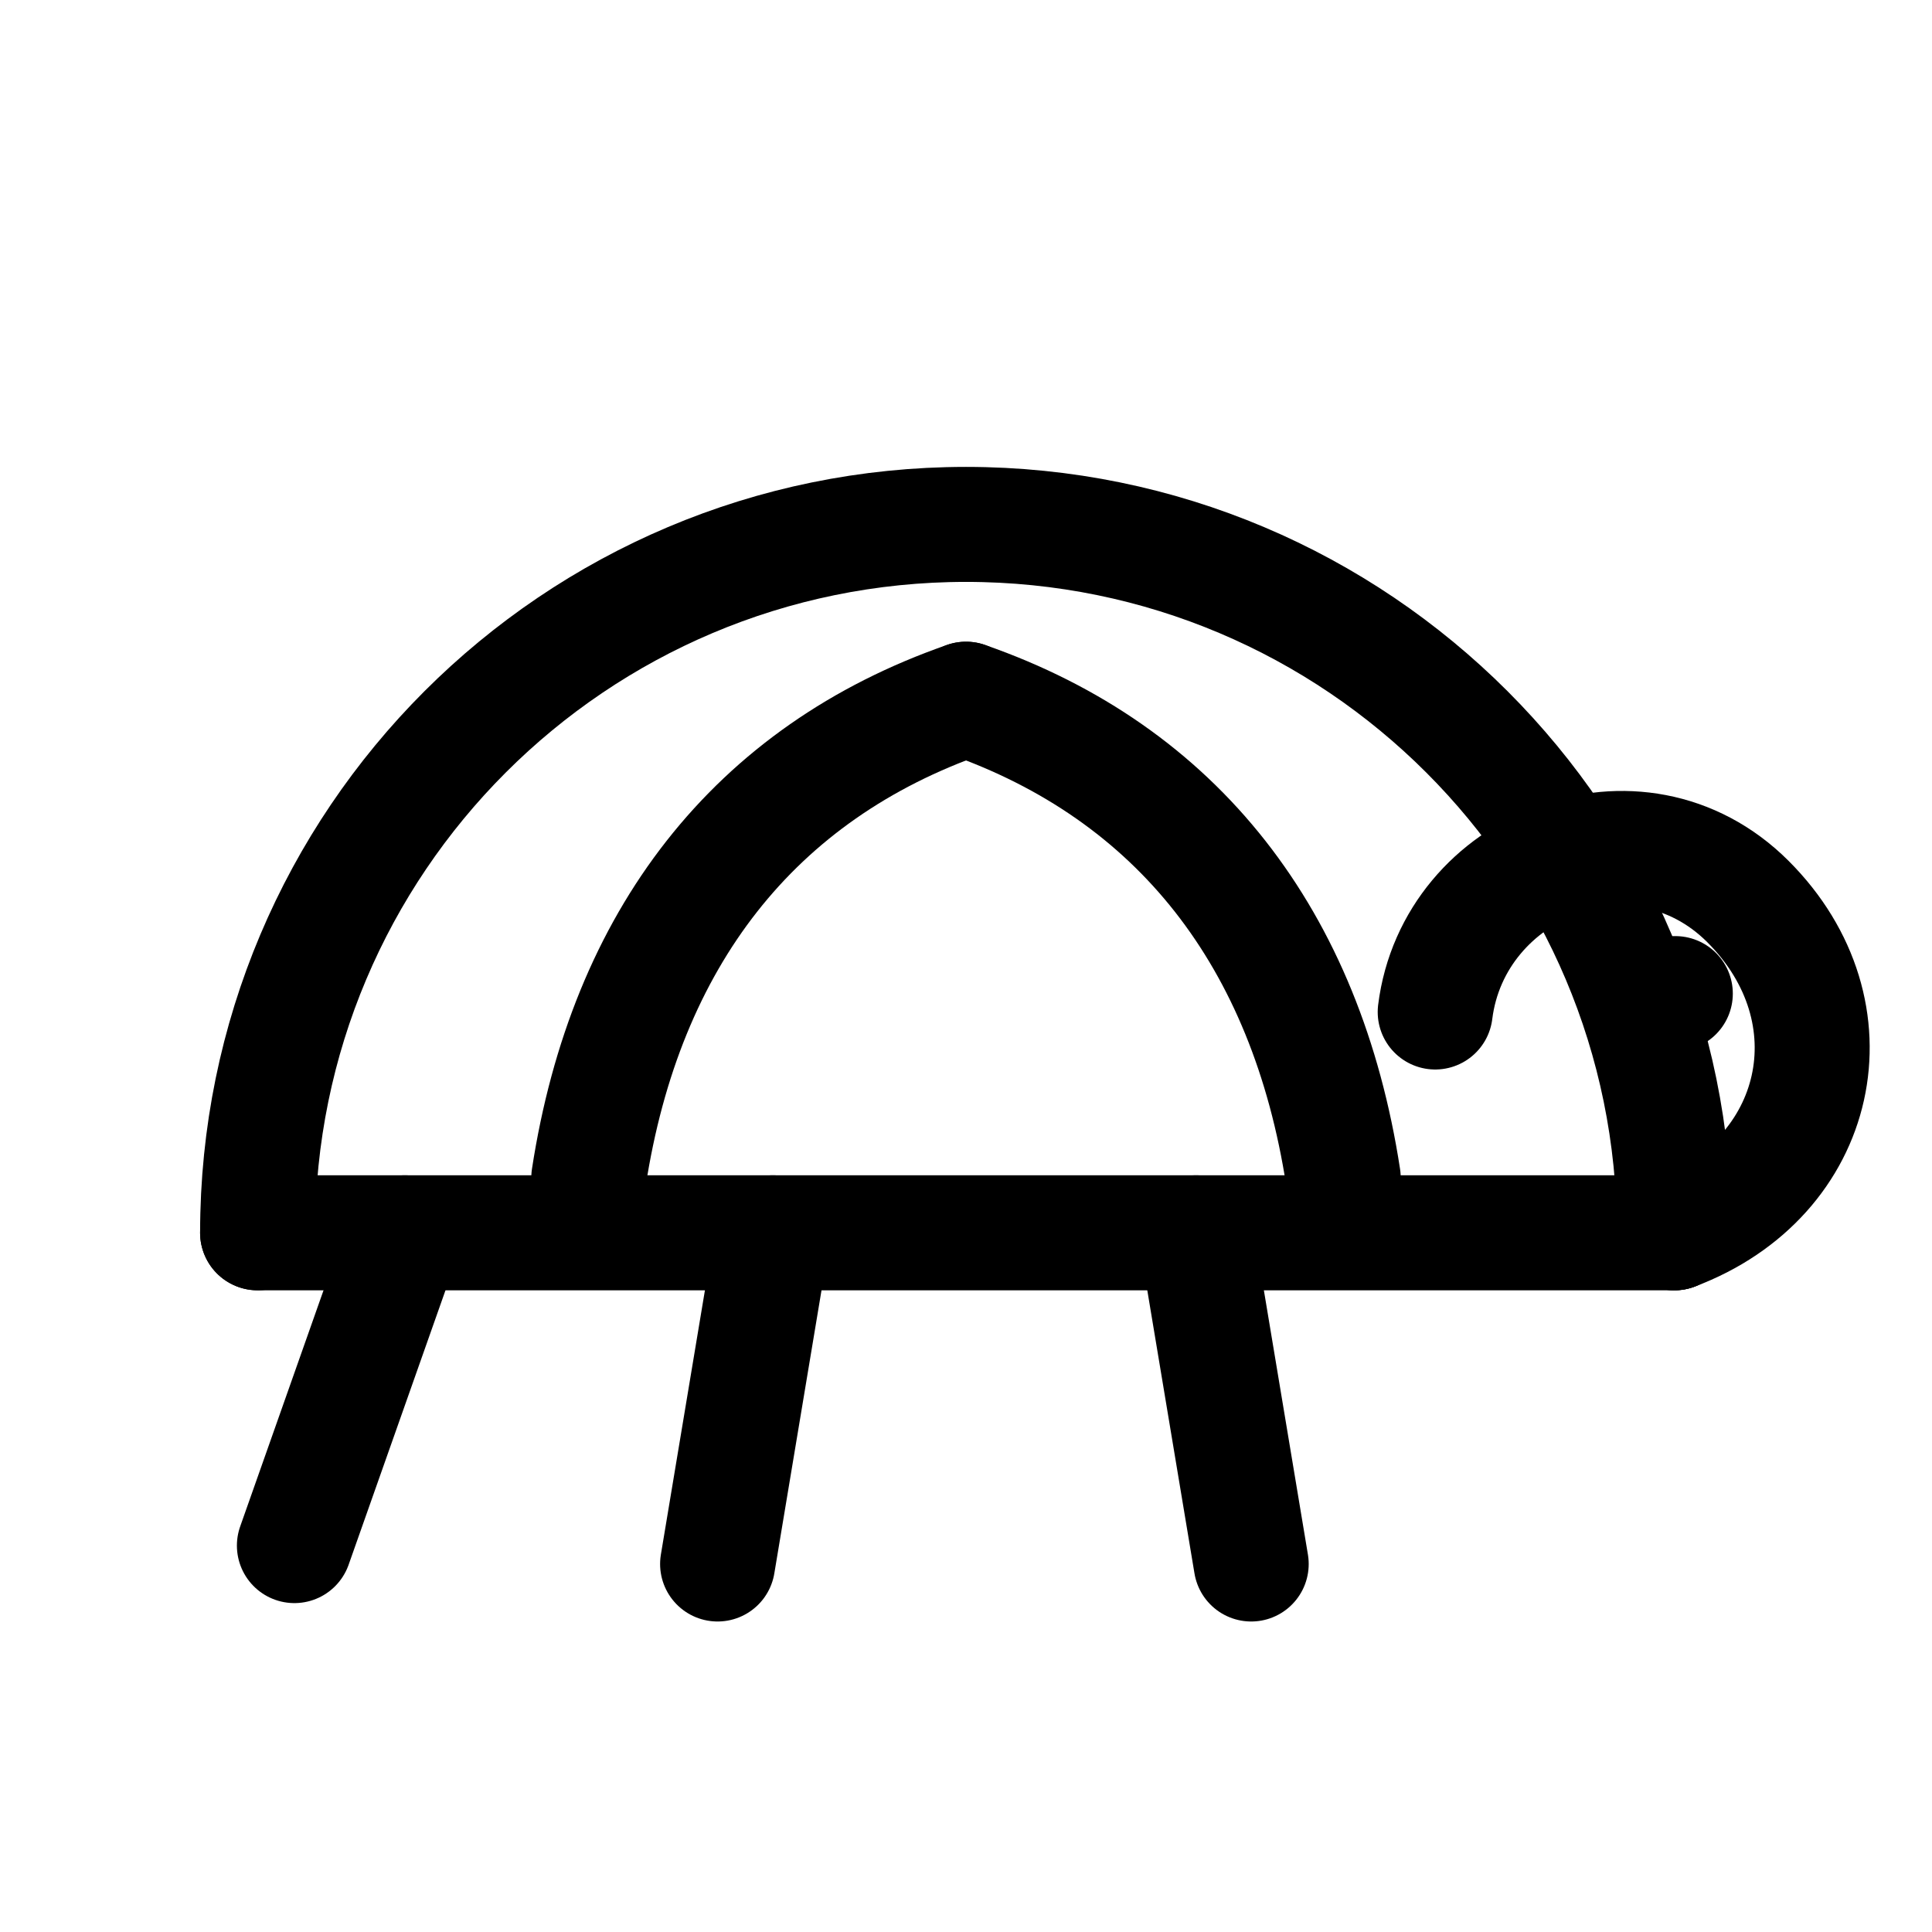
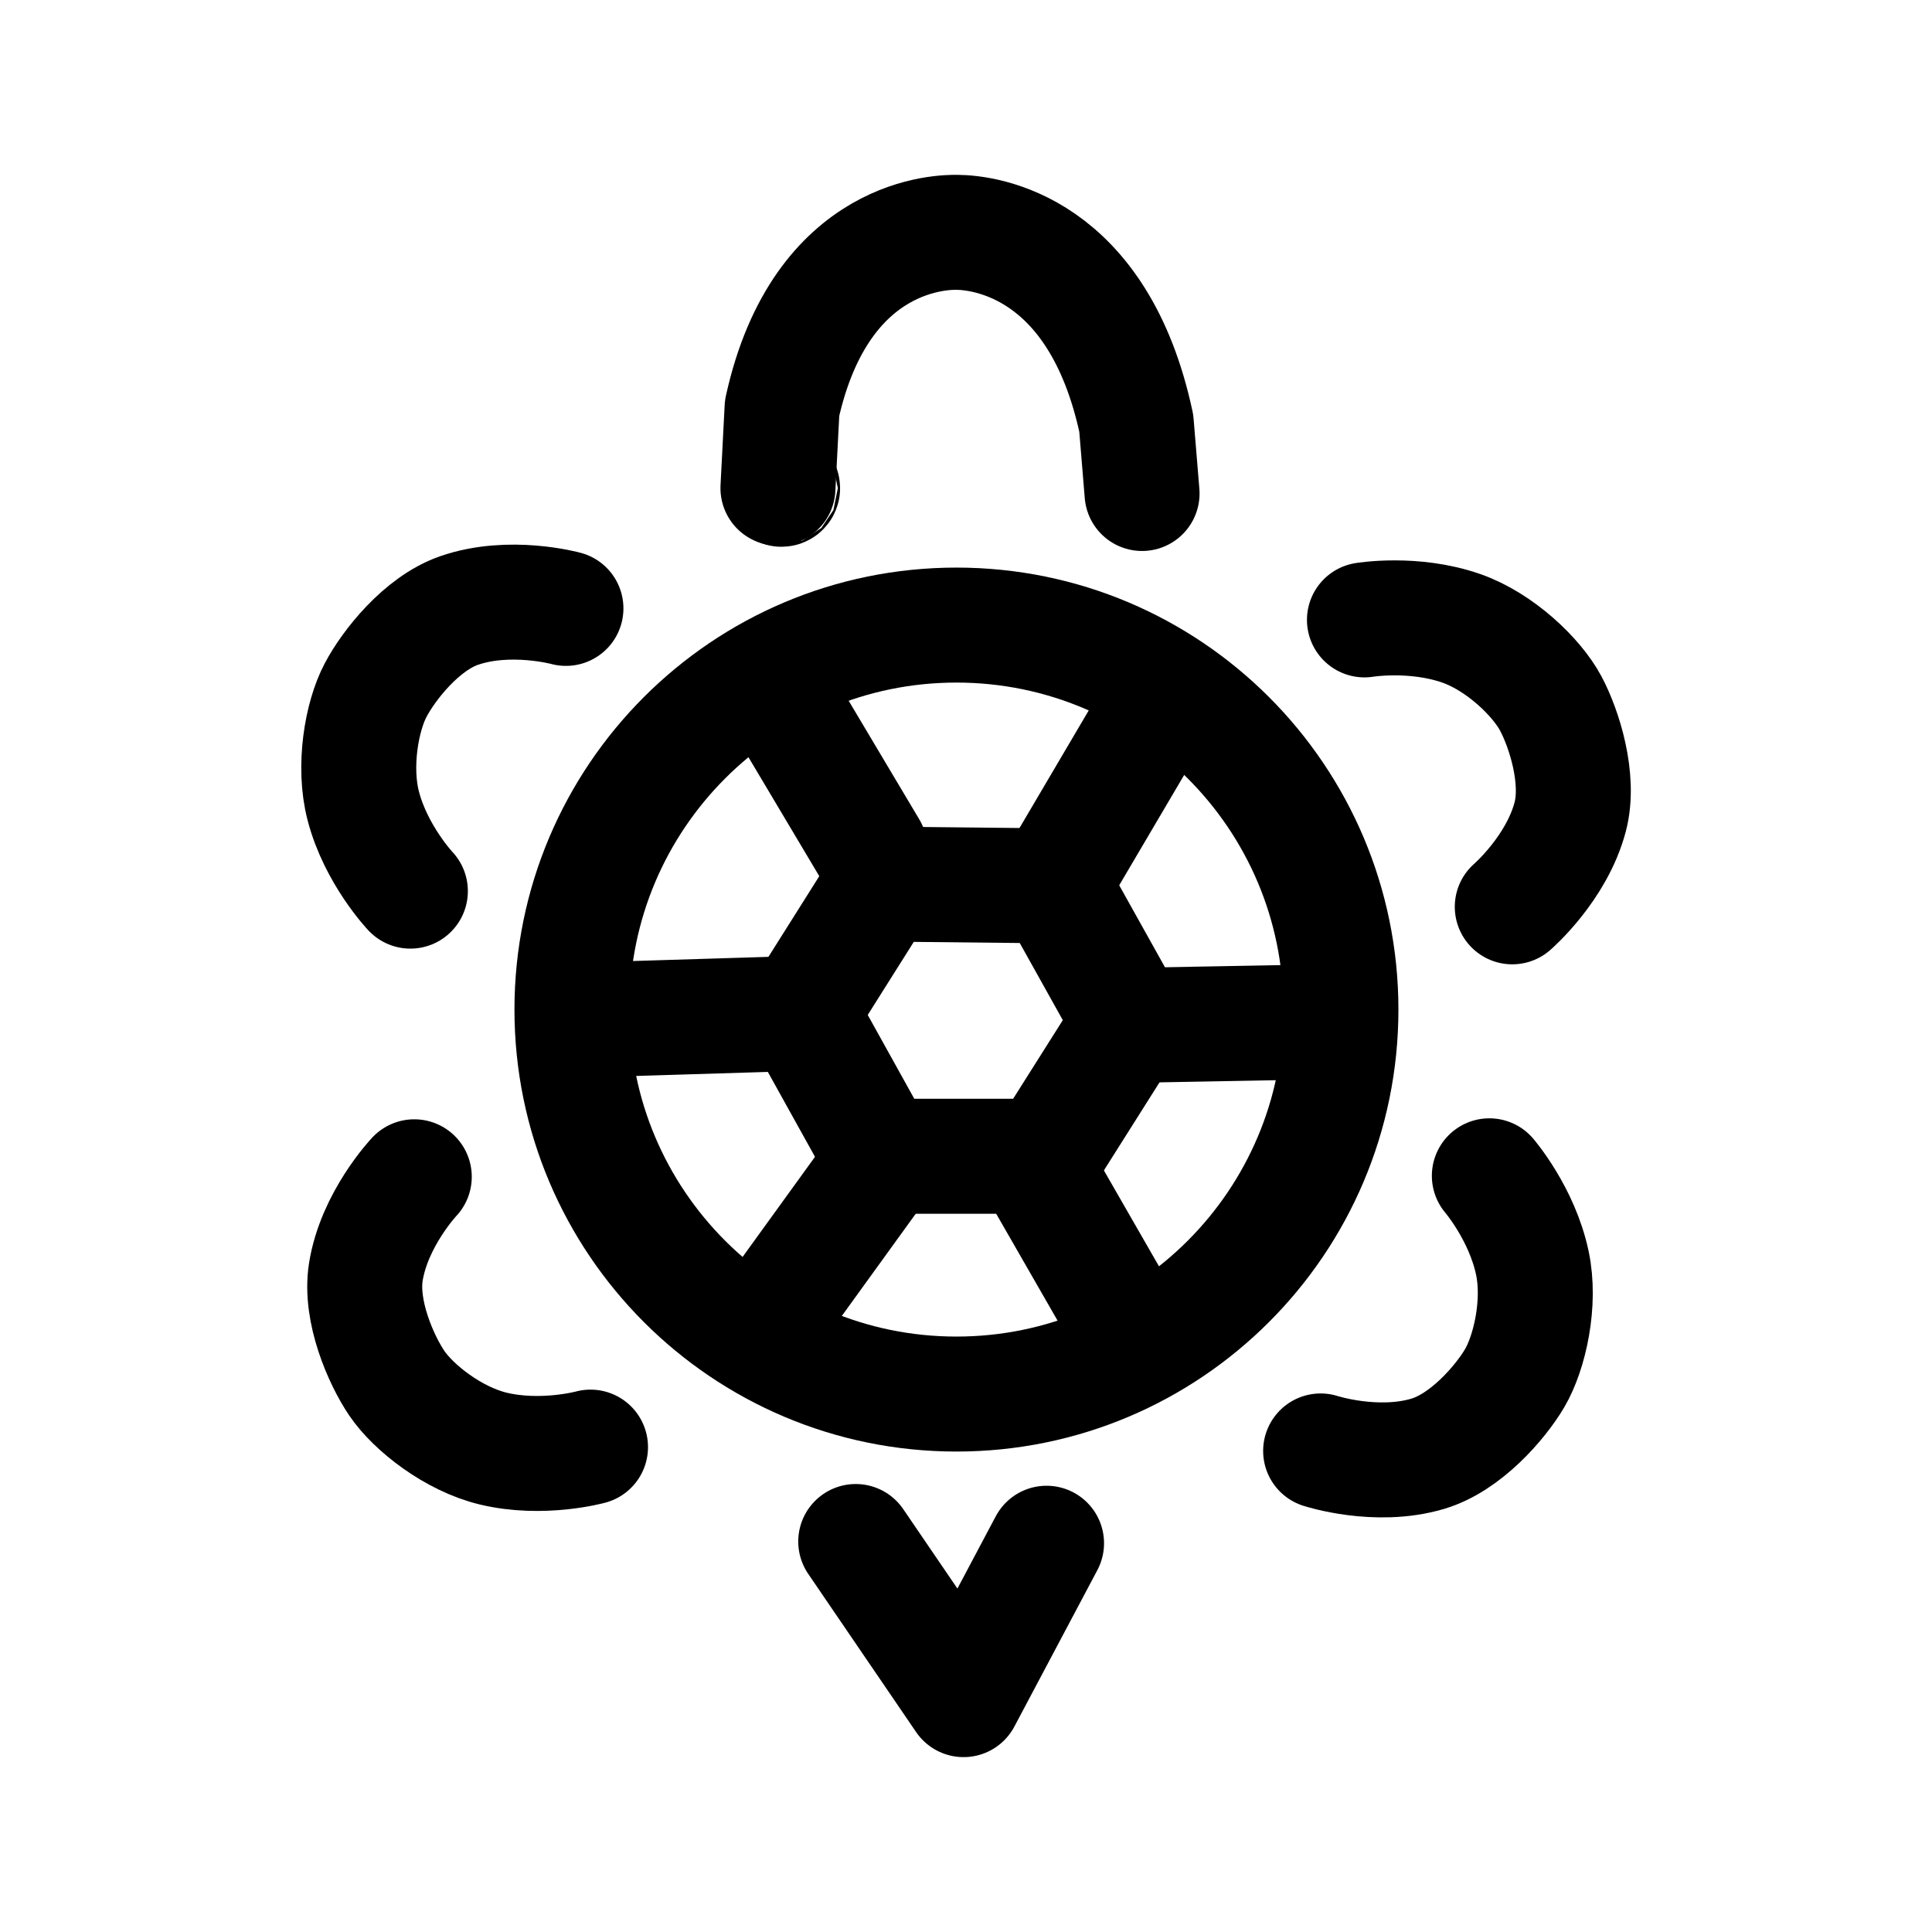
<svg xmlns="http://www.w3.org/2000/svg" width="21" height="21" version="1.1" viewBox="0 0 21 21">
-   <g fill="none" stroke="#000" stroke-linecap="round" stroke-linejoin="round" stroke-width="1.25">
-     <path d="M2.8 13.4A7.7 7.7 0 0 1 18.2 13.4" />
-     <path d="M2.8 13.4L18.2 13.4" />
-     <path d="M6.4 12.8C6.8 10.2 8.2 8.4 10.5 7.6" />
-     <path d="M14.6 12.8C14.2 10.2 12.8 8.4 10.5 7.6" />
-     <path d="M18.2 13.4C19.8 12.8 20.2 11 19 9.8C17.8 8.6 15.8 9.4 15.6 11" />
-     <path d="M4.4 13.4L3.2 16.8" />
-     <path d="M8.4 13.4L7.8 17" />
-     <path d="M13 13.4L13.6 17" />
-     <path d="M18.2 10.8h.01" />
+   <g transform="matrix(.81689 0 0 .81689 2.5294 2.4967)" stroke="#000" stroke-width="1.53">
+     <circle cx="7.302" cy="3.439" r=".015" />
+     <g fill="none" stroke-linecap="round" stroke-linejoin="round">
+       <path d="m7.255 3.439 0.055-1.066c0.522-2.365 2.186-2.338 2.322-2.338 0.374 0.001 1.887 0.181 2.391 2.541l0.077 0.934" style="paint-order:stroke fill markers" />
+       <path d="m2.364 8.801s-0.456-0.482-0.626-1.131c-0.138-0.525-0.023-1.192 0.164-1.544 0.176-0.334 0.611-0.885 1.108-1.058 0.675-0.235 1.424-0.029 1.424-0.029" style="paint-order:stroke fill markers" />
+       <path d="m15.059 5.192s0.655-0.109 1.288 0.112c0.513 0.179 1.002 0.647 1.19 0.998 0.178 0.333 0.393 1.002 0.26 1.51-0.182 0.691-0.771 1.198-0.771 1.198" style="paint-order:stroke fill markers" />
+       <path d="m16.721 12.589s0.433 0.503 0.572 1.159c0.113 0.531-0.034 1.192-0.236 1.535-0.192 0.325-0.652 0.856-1.157 1.005-0.685 0.203-1.424-0.038-1.424-0.038" style="paint-order:stroke fill markers" />
+       <path d="m4.761 16.199s-0.64 0.176-1.293 0.02c-0.528-0.126-1.062-0.541-1.285-0.871-0.211-0.313-0.493-0.956-0.412-1.476 0.111-0.706 0.645-1.27 0.645-1.27" style="paint-order:stroke fill markers" />
+       <path d="m8.29 17.455 1.435 2.104 1.104-2.081" style="paint-order:stroke fill markers" />
+       <circle cx="9.63" cy="10.377" r="5.116" style="paint-order:stroke fill markers" />
+       <path d="m4.622 10.518 3.057-0.094" style="paint-order:stroke fill markers" />
+       <path d="m7.232 6.144 1.246 2.093" style="paint-order:stroke fill markers" />
+       <path d="m12.358 6.261-1.246 2.116" style="paint-order:stroke fill markers" />
+       <path d="m14.475 10.541-2.563 0.047" style="paint-order:stroke fill markers" />
+       <path d="m11.912 14.61-1.27-2.211" style="paint-order:stroke fill markers" />
+       <path d="m6.997 14.68 1.599-2.211" style="paint-order:stroke fill markers" />
+       <path d="m7.561 10.424 1.058 1.905h2.187l1.129-1.787-1.011-1.811-2.281-0.024z" style="paint-order:stroke fill markers" />
+     </g>
  </g>
</svg>
